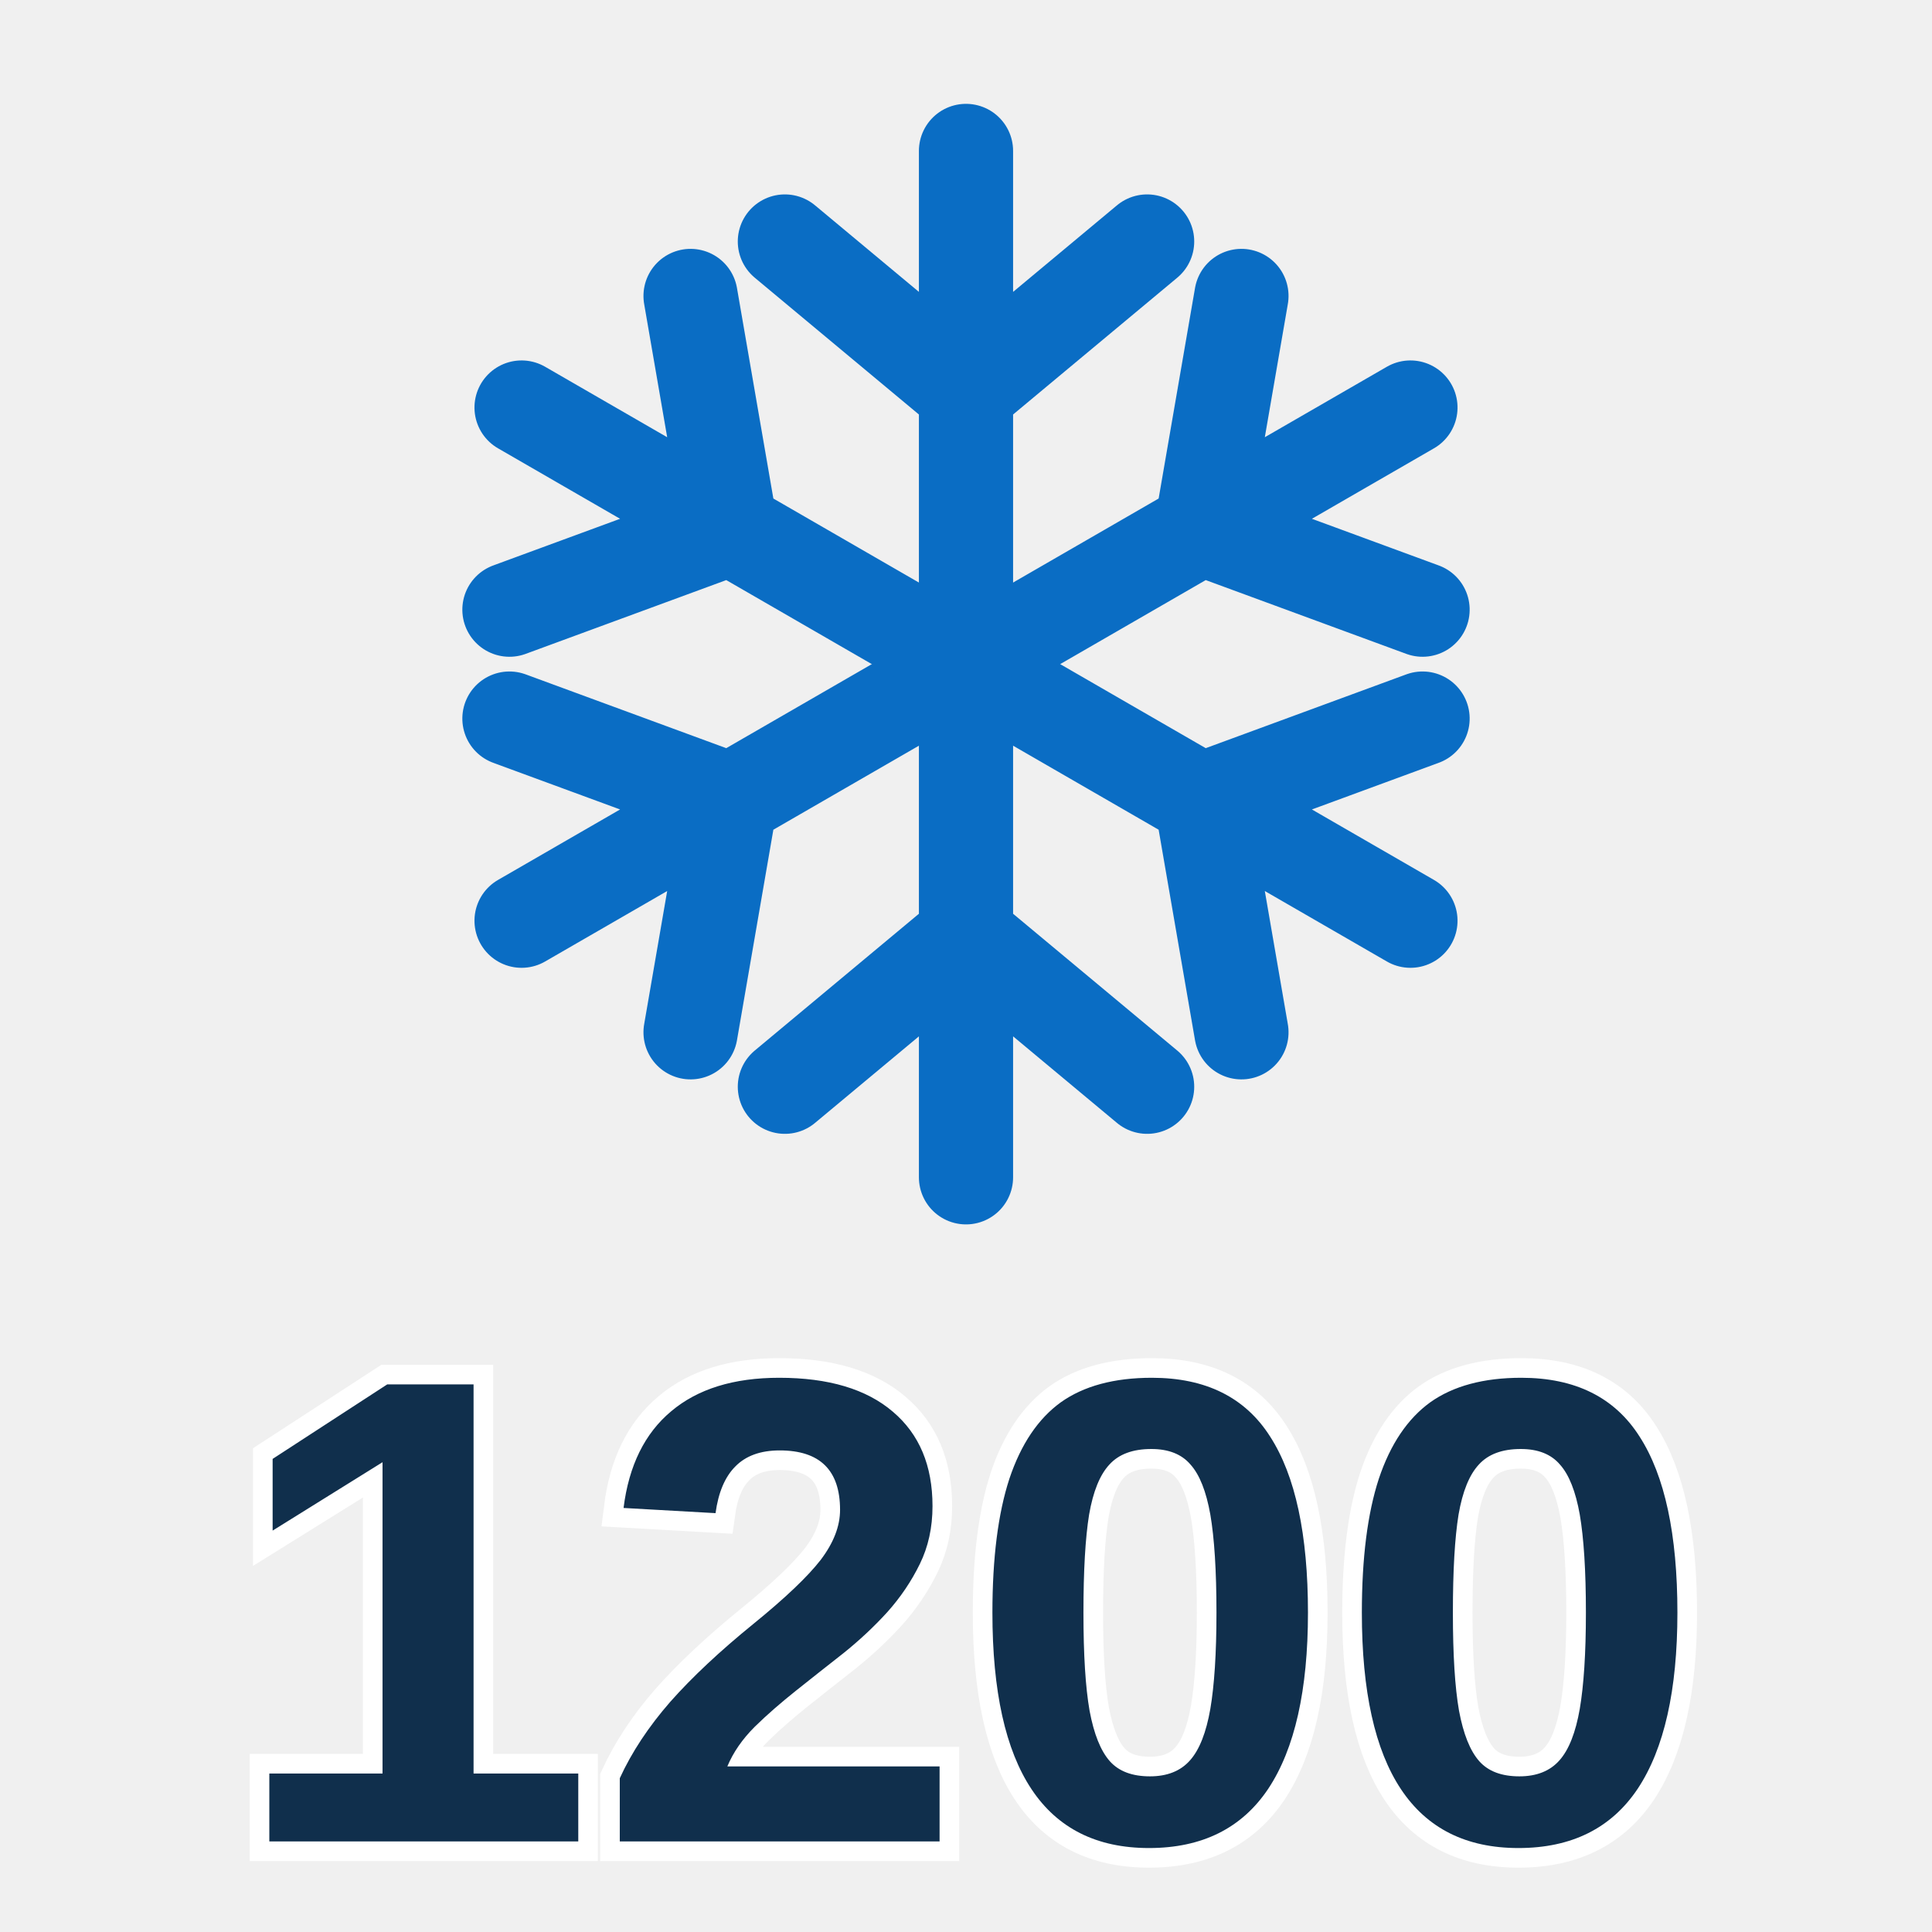
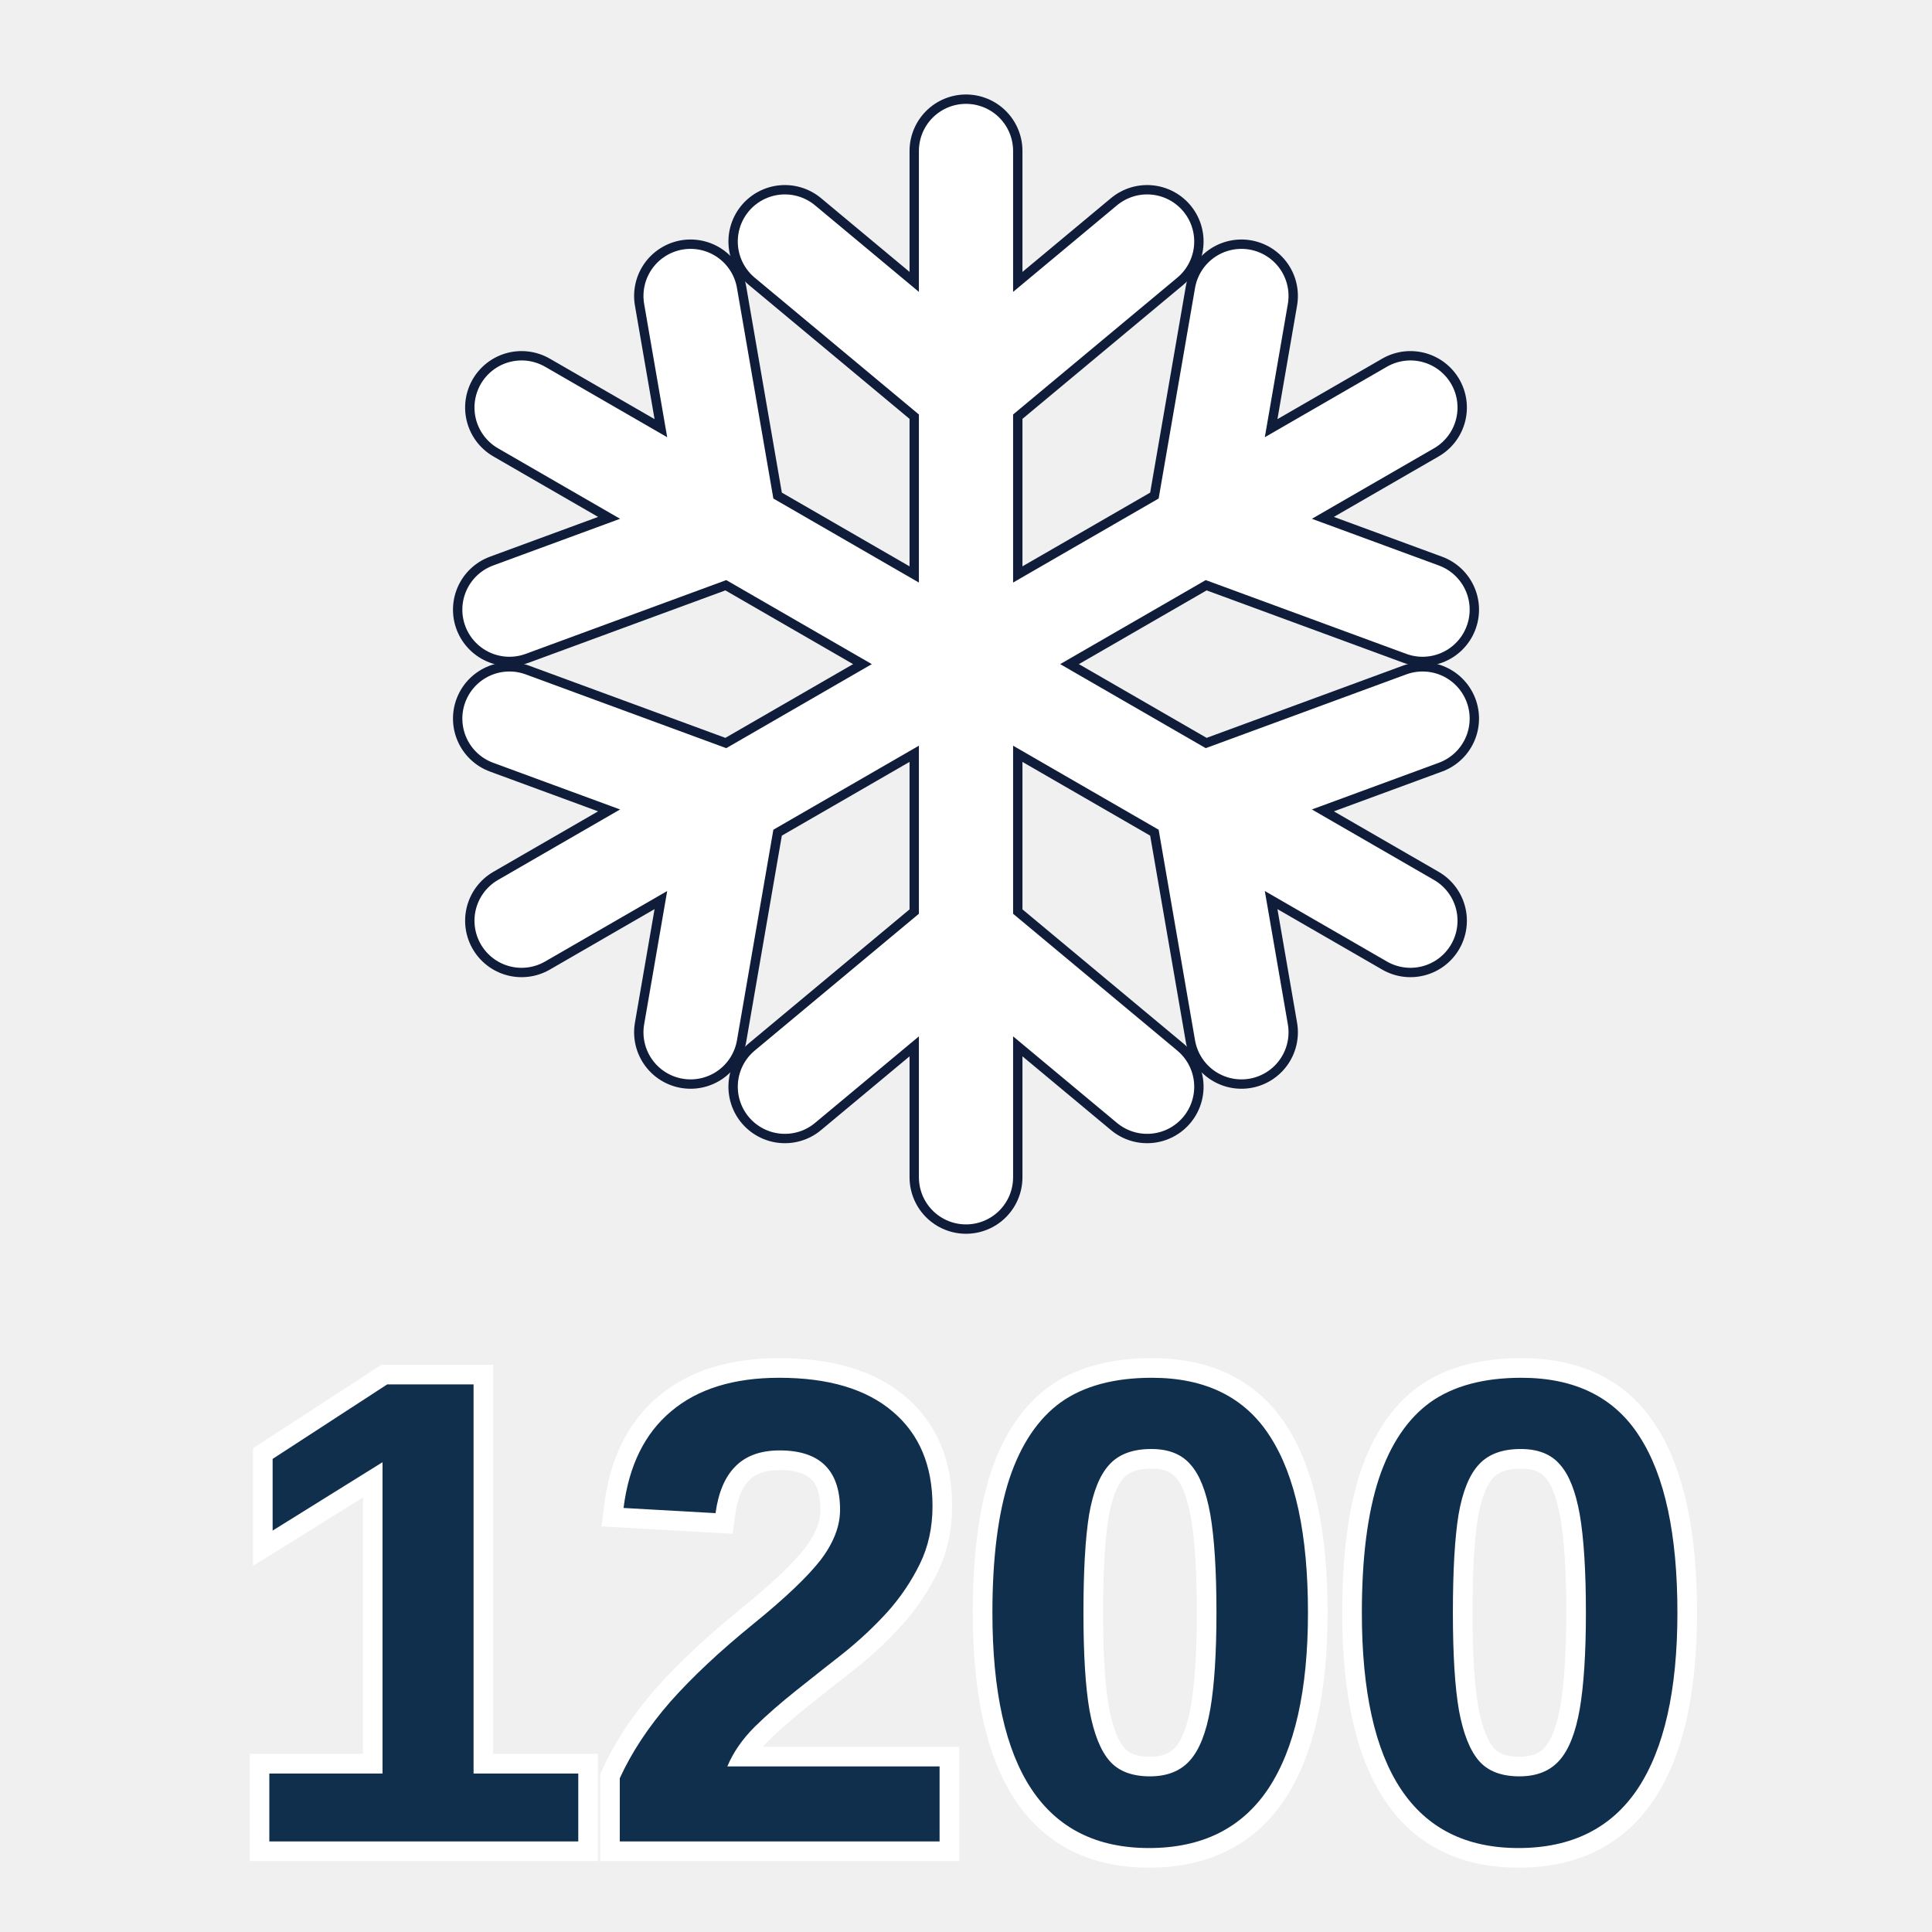
<svg xmlns="http://www.w3.org/2000/svg" viewBox="0 0 64 64" width="64" height="64" role="img" aria-label="Neige en montagne : 1200 m">
-   <path transform="rotate(0 32 22)" d="M32 22V5M32 13L26 8M32 13L38 8" fill="none" stroke="#0a6dc4" stroke-width="3.12" stroke-linecap="round" stroke-linejoin="round" />
-   <path transform="rotate(60 32 22)" d="M32 22V5M32 13L26 8M32 13L38 8" fill="none" stroke="#0a6dc4" stroke-width="3.12" stroke-linecap="round" stroke-linejoin="round" />
-   <path transform="rotate(120 32 22)" d="M32 22V5M32 13L26 8M32 13L38 8" fill="none" stroke="#0a6dc4" stroke-width="3.12" stroke-linecap="round" stroke-linejoin="round" />
-   <path transform="rotate(180 32 22)" d="M32 22V5M32 13L26 8M32 13L38 8" fill="none" stroke="#0a6dc4" stroke-width="3.12" stroke-linecap="round" stroke-linejoin="round" />
-   <path transform="rotate(240 32 22)" d="M32 22V5M32 13L26 8M32 13L38 8" fill="none" stroke="#0a6dc4" stroke-width="3.12" stroke-linecap="round" stroke-linejoin="round" />
-   <path transform="rotate(300 32 22)" d="M32 22V5M32 13L26 8M32 13L38 8" fill="none" stroke="#0a6dc4" stroke-width="3.12" stroke-linecap="round" stroke-linejoin="round" />
+   <path transform="rotate(0 32 22)" d="M32 22V5M32 13L26 8M32 13L38 8" fill="none" stroke="#0f1c3a" stroke-width="3.74" stroke-linecap="round" stroke-linejoin="round" />
+   <path transform="rotate(60 32 22)" d="M32 22V5M32 13L26 8M32 13L38 8" fill="none" stroke="#0f1c3a" stroke-width="3.74" stroke-linecap="round" stroke-linejoin="round" />
+   <path transform="rotate(120 32 22)" d="M32 22V5M32 13L26 8M32 13L38 8" fill="none" stroke="#0f1c3a" stroke-width="3.74" stroke-linecap="round" stroke-linejoin="round" />
+   <path transform="rotate(180 32 22)" d="M32 22V5M32 13L26 8M32 13L38 8" fill="none" stroke="#0f1c3a" stroke-width="3.74" stroke-linecap="round" stroke-linejoin="round" />
+   <path transform="rotate(240 32 22)" d="M32 22V5M32 13L26 8M32 13L38 8" fill="none" stroke="#0f1c3a" stroke-width="3.74" stroke-linecap="round" stroke-linejoin="round" />
+   <path transform="rotate(300 32 22)" d="M32 22V5M32 13L26 8M32 13L38 8" fill="none" stroke="#0f1c3a" stroke-width="3.74" stroke-linecap="round" stroke-linejoin="round" />
+   <path transform="rotate(0 32 22)" d="M32 22V5M32 13L26 8M32 13L38 8" fill="none" stroke="#ffffff" stroke-width="3.12" stroke-linecap="round" stroke-linejoin="round" />
+   <path transform="rotate(60 32 22)" d="M32 22V5M32 13L26 8M32 13L38 8" fill="none" stroke="#ffffff" stroke-width="3.12" stroke-linecap="round" stroke-linejoin="round" />
+   <path transform="rotate(120 32 22)" d="M32 22V5M32 13L26 8M32 13L38 8" fill="none" stroke="#ffffff" stroke-width="3.12" stroke-linecap="round" stroke-linejoin="round" />
+   <path transform="rotate(180 32 22)" d="M32 22V5M32 13L26 8M32 13L38 8" fill="none" stroke="#ffffff" stroke-width="3.12" stroke-linecap="round" stroke-linejoin="round" />
+   <path transform="rotate(240 32 22)" d="M32 22V5M32 13L26 8M32 13L38 8" fill="none" stroke="#ffffff" stroke-width="3.12" stroke-linecap="round" stroke-linejoin="round" />
+   <path transform="rotate(300 32 22)" d="M32 22V5M32 13L26 8M32 13L38 8" fill="none" stroke="#ffffff" stroke-width="3.12" stroke-linecap="round" stroke-linejoin="round" />
  <text x="32" y="61" text-anchor="middle" font-family="Arial, sans-serif" font-size="22" font-weight="800" fill="#102f4c" stroke="#ffffff" stroke-width="1.3" paint-order="stroke">1200</text>
</svg>
